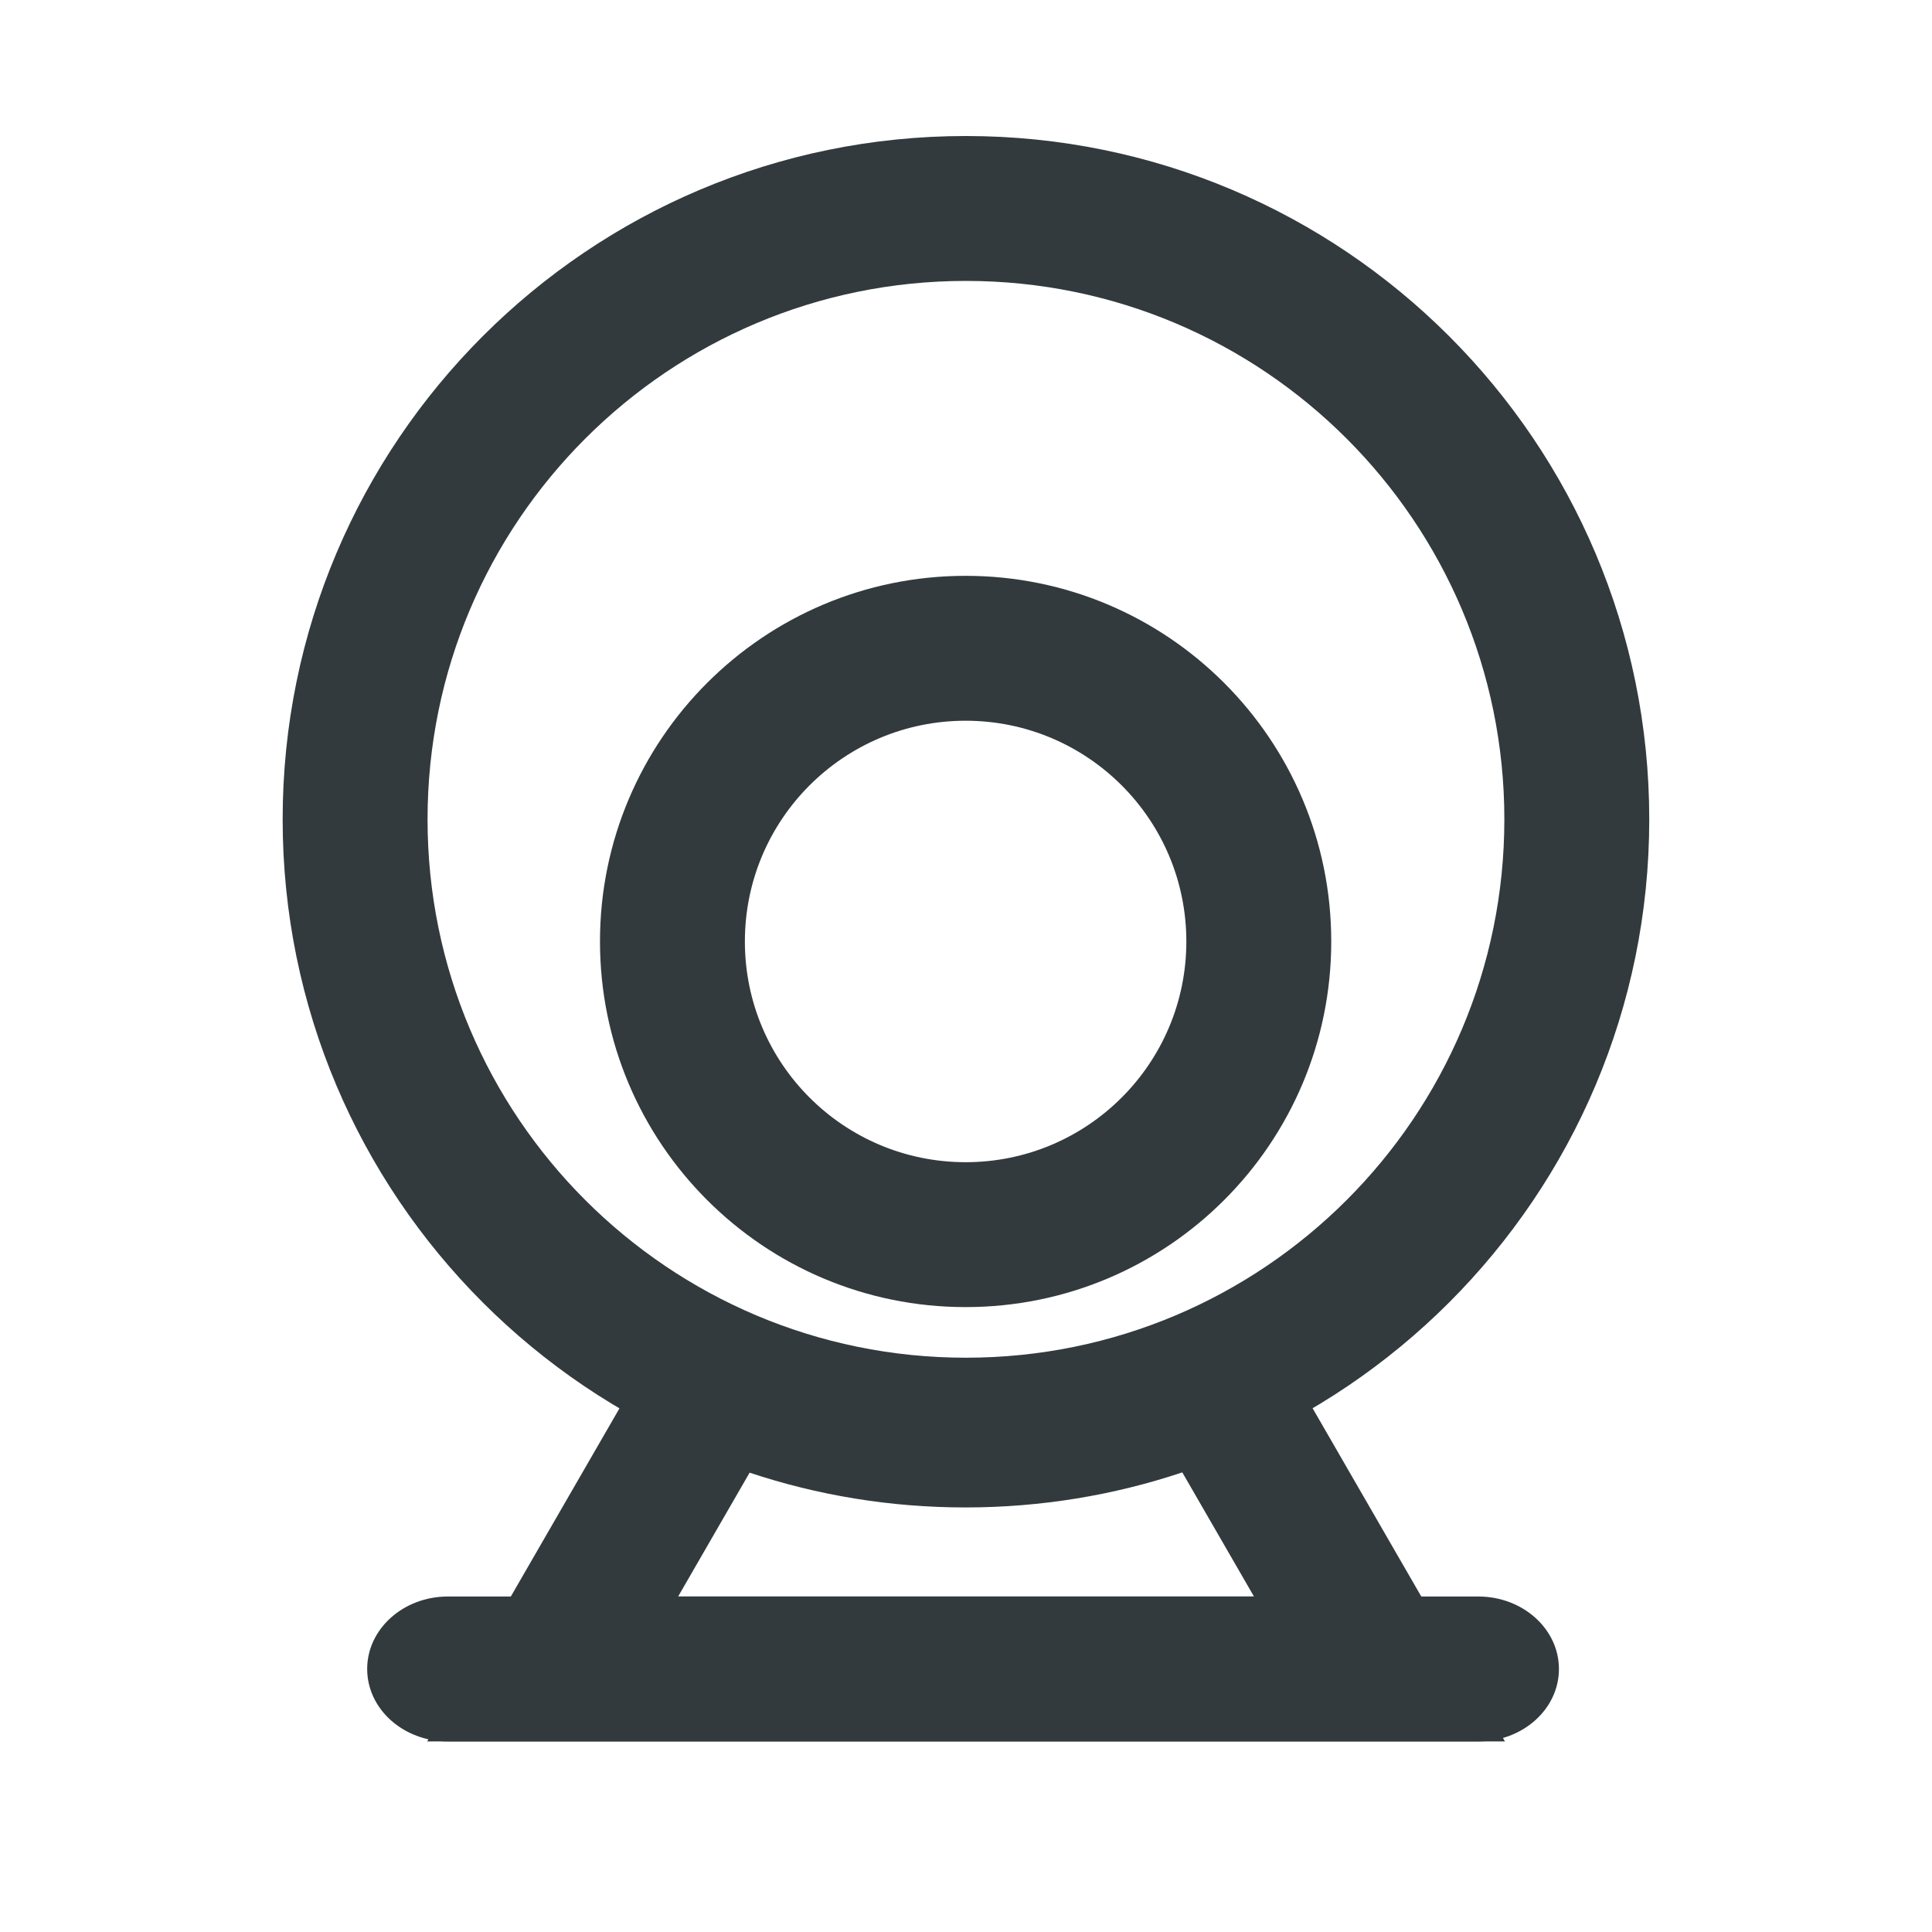
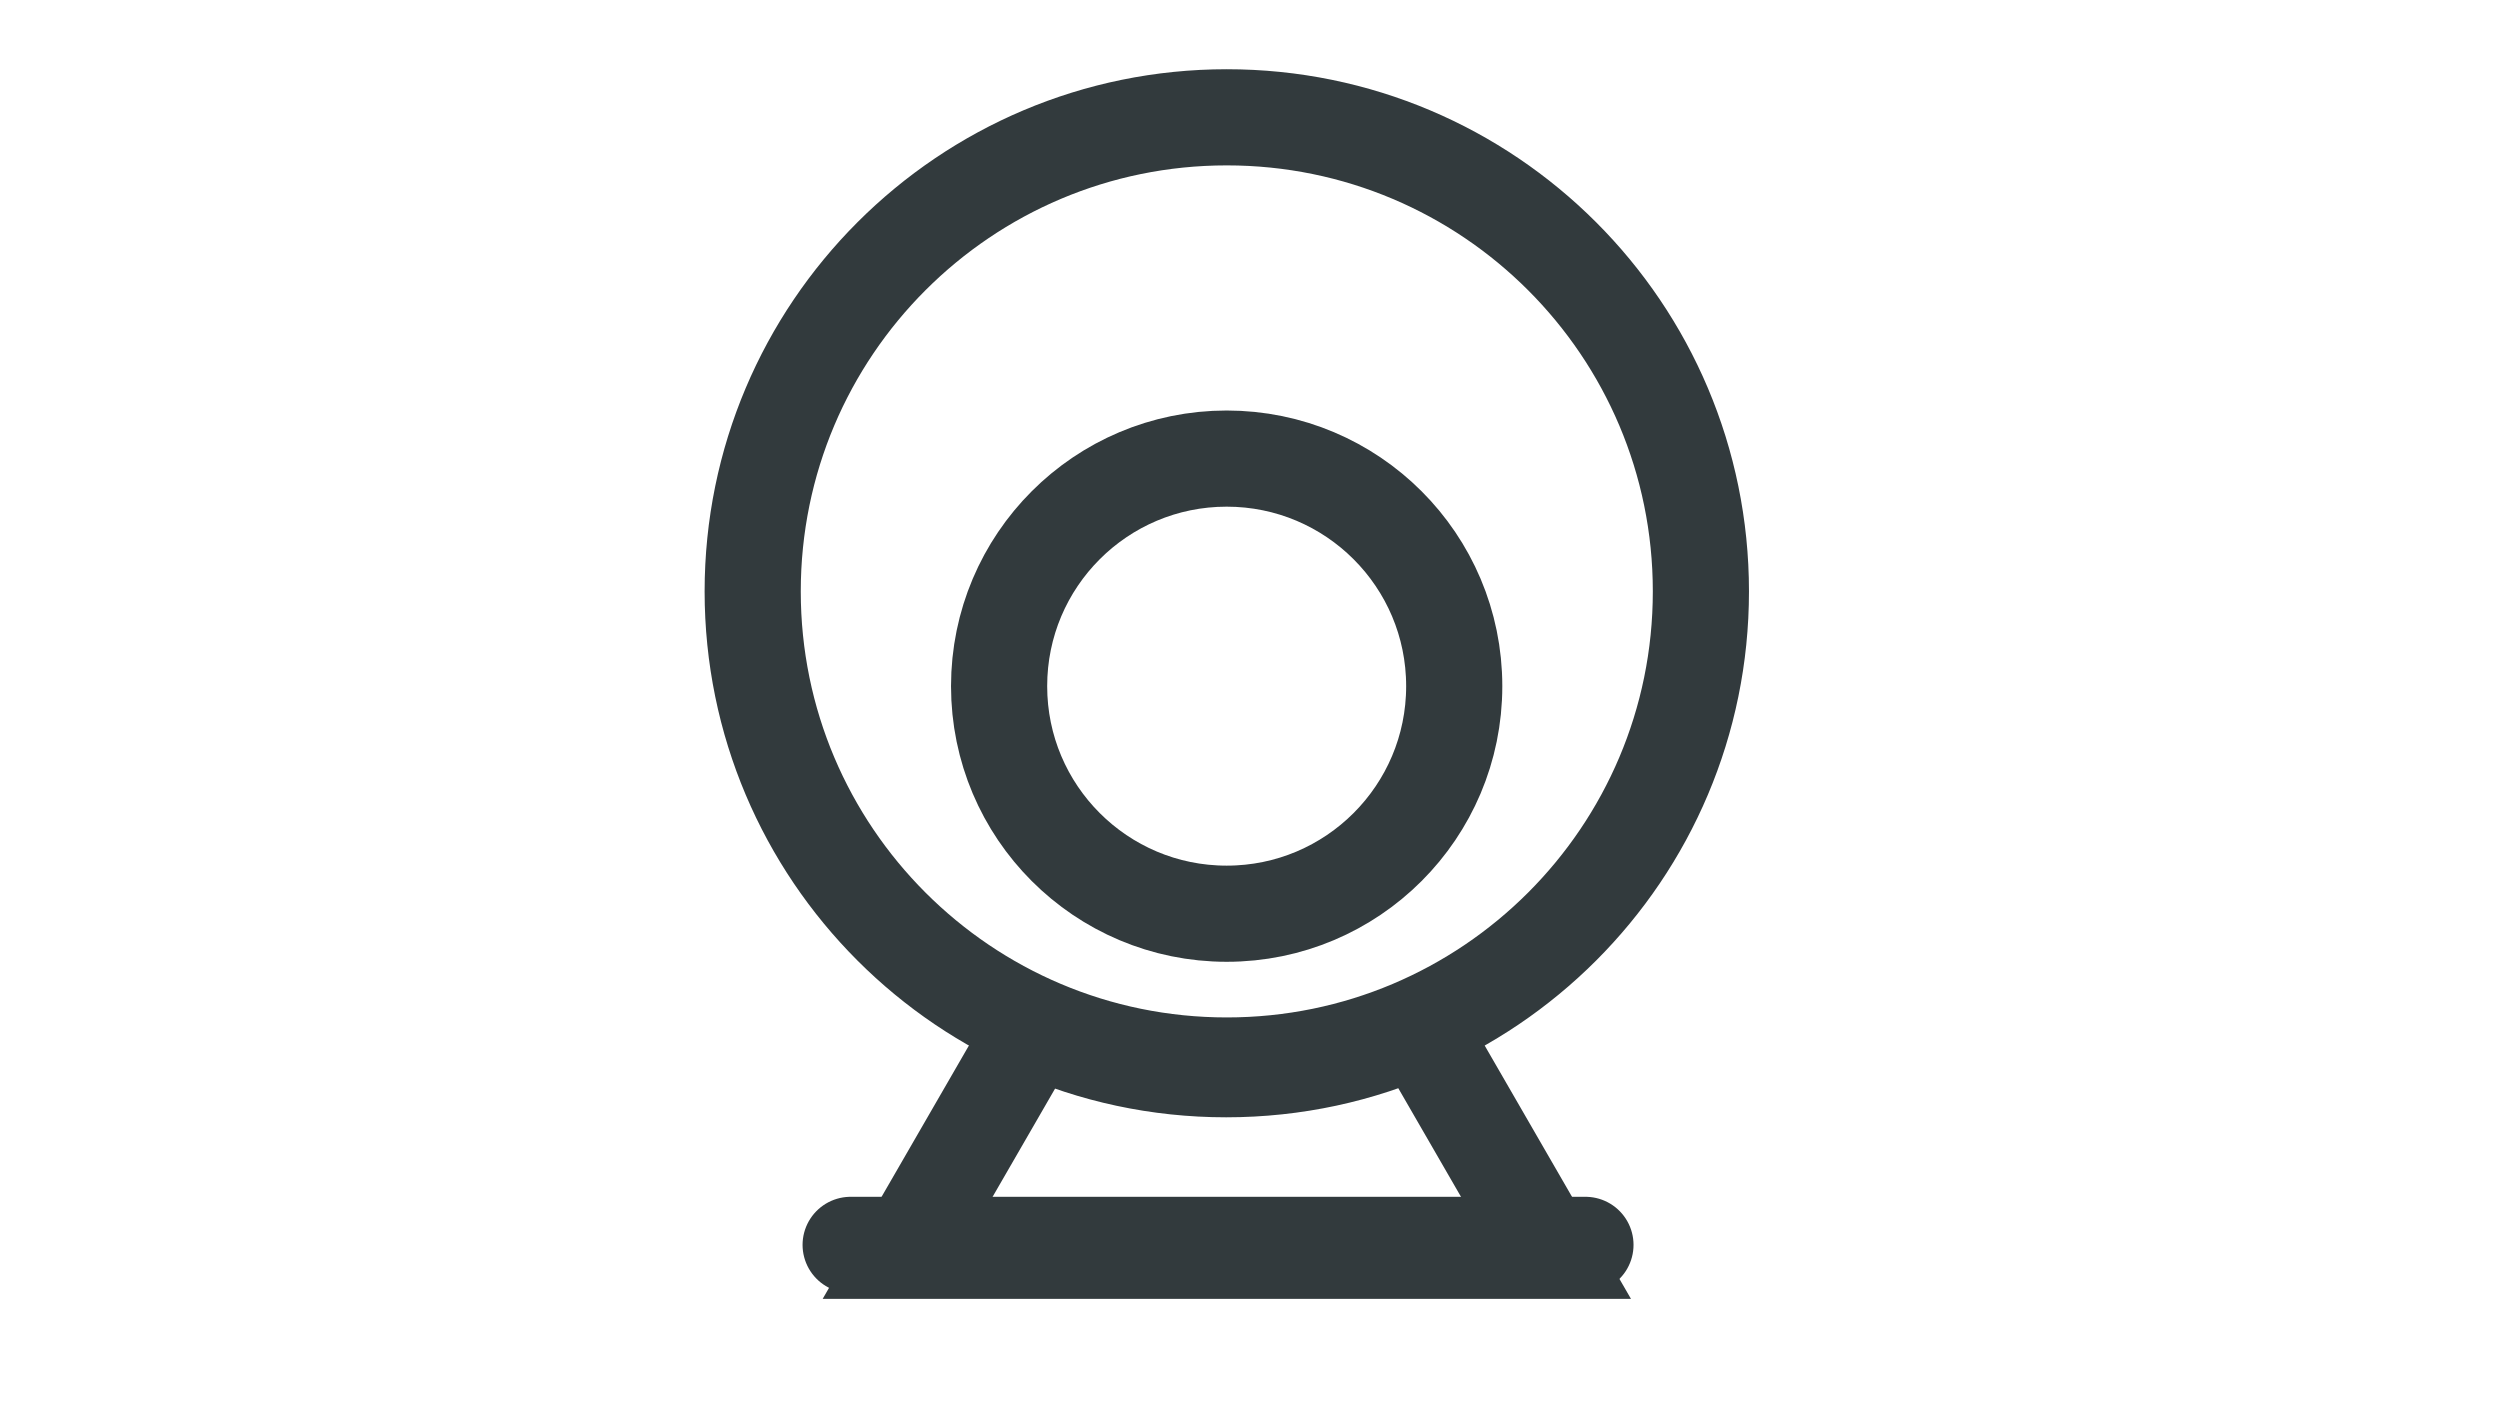
- <svg xmlns="http://www.w3.org/2000/svg" width="20" height="20" viewBox="0 0 20 20" fill="none">
-   <path fill-rule="evenodd" clip-rule="evenodd" d="M9.999 2.908C6.921 2.908 4.426 5.404 4.426 8.482C4.426 11.56 6.921 14.055 9.999 14.055C13.078 14.055 15.573 11.56 15.573 8.482C15.573 5.404 13.078 2.908 9.999 2.908ZM2.926 8.482C2.926 4.575 6.093 1.408 9.999 1.408C13.906 1.408 17.073 4.575 17.073 8.482C17.073 12.388 13.906 15.555 9.999 15.555C6.093 15.555 2.926 12.388 2.926 8.482Z" fill="#323A3D" />
-   <path fill-rule="evenodd" clip-rule="evenodd" d="M9.996 7.461C8.734 7.461 7.711 8.484 7.711 9.746C7.711 11.008 8.734 12.031 9.996 12.031C11.258 12.031 12.281 11.008 12.281 9.746C12.281 8.484 11.258 7.461 9.996 7.461ZM6.211 9.746C6.211 7.656 7.906 5.961 9.996 5.961C12.087 5.961 13.781 7.656 13.781 9.746C13.781 11.837 12.087 13.531 9.996 13.531C7.906 13.531 6.211 11.837 6.211 9.746Z" fill="#323A3D" />
-   <path fill-rule="evenodd" clip-rule="evenodd" d="M12.879 13.35L15.579 18.027H4.422L7.119 13.356L7.735 13.629C8.425 13.935 9.188 14.105 9.994 14.105C10.803 14.105 11.57 13.934 12.262 13.625L12.879 13.35ZM12.239 15.242C11.533 15.478 10.778 15.605 9.994 15.605C9.214 15.605 8.463 15.479 7.76 15.245L7.02 16.527H12.981L12.239 15.242Z" fill="#323A3D" />
-   <path fill-rule="evenodd" clip-rule="evenodd" d="M3.801 17.277C3.801 16.863 4.175 16.527 4.636 16.527L15.303 16.527C15.764 16.527 16.138 16.863 16.138 17.277C16.138 17.692 15.764 18.027 15.303 18.027L4.636 18.027C4.175 18.027 3.801 17.692 3.801 17.277Z" fill="#323A3D" />
+ <svg xmlns="http://www.w3.org/2000/svg" width="39" height="22" viewBox="0 0 39 22" fill="none">
+   <circle cx="19.138" cy="9.226" r="7.396" stroke="#323A3D" stroke-width="1.5" />
+   <circle cx="19.136" cy="10.704" r="3.55" stroke="#323A3D" stroke-width="1.5" />
+   <path d="M22.139 16.041L22.789 15.666L22.451 15.081L21.834 15.356L22.139 16.041ZM16.133 16.048L16.437 15.363L15.82 15.089L15.483 15.673L16.133 16.048ZM14.133 19.512L13.483 19.137L12.834 20.262H14.133V19.512ZM24.143 19.512V20.262H25.443L24.793 19.137L24.143 19.512ZM21.834 15.356C21.008 15.725 20.093 15.93 19.128 15.93V17.43C20.308 17.43 21.431 17.179 22.445 16.726L21.834 15.356ZM19.128 15.93C18.168 15.93 17.259 15.727 16.437 15.363L15.829 16.734C16.838 17.182 17.955 17.43 19.128 17.43V15.93ZM14.782 19.887L16.782 16.423L15.483 15.673L13.483 19.137L14.782 19.887ZM24.143 18.762H14.133V20.262H24.143V18.762ZM21.49 16.416L23.494 19.887L24.793 19.137L22.789 15.666L21.49 16.416Z" fill="#323A3D" />
+   <line x1="13.27" y1="19.42" x2="24.733" y2="19.42" stroke="#323A3D" stroke-width="1.5" stroke-linecap="round" />
</svg>
